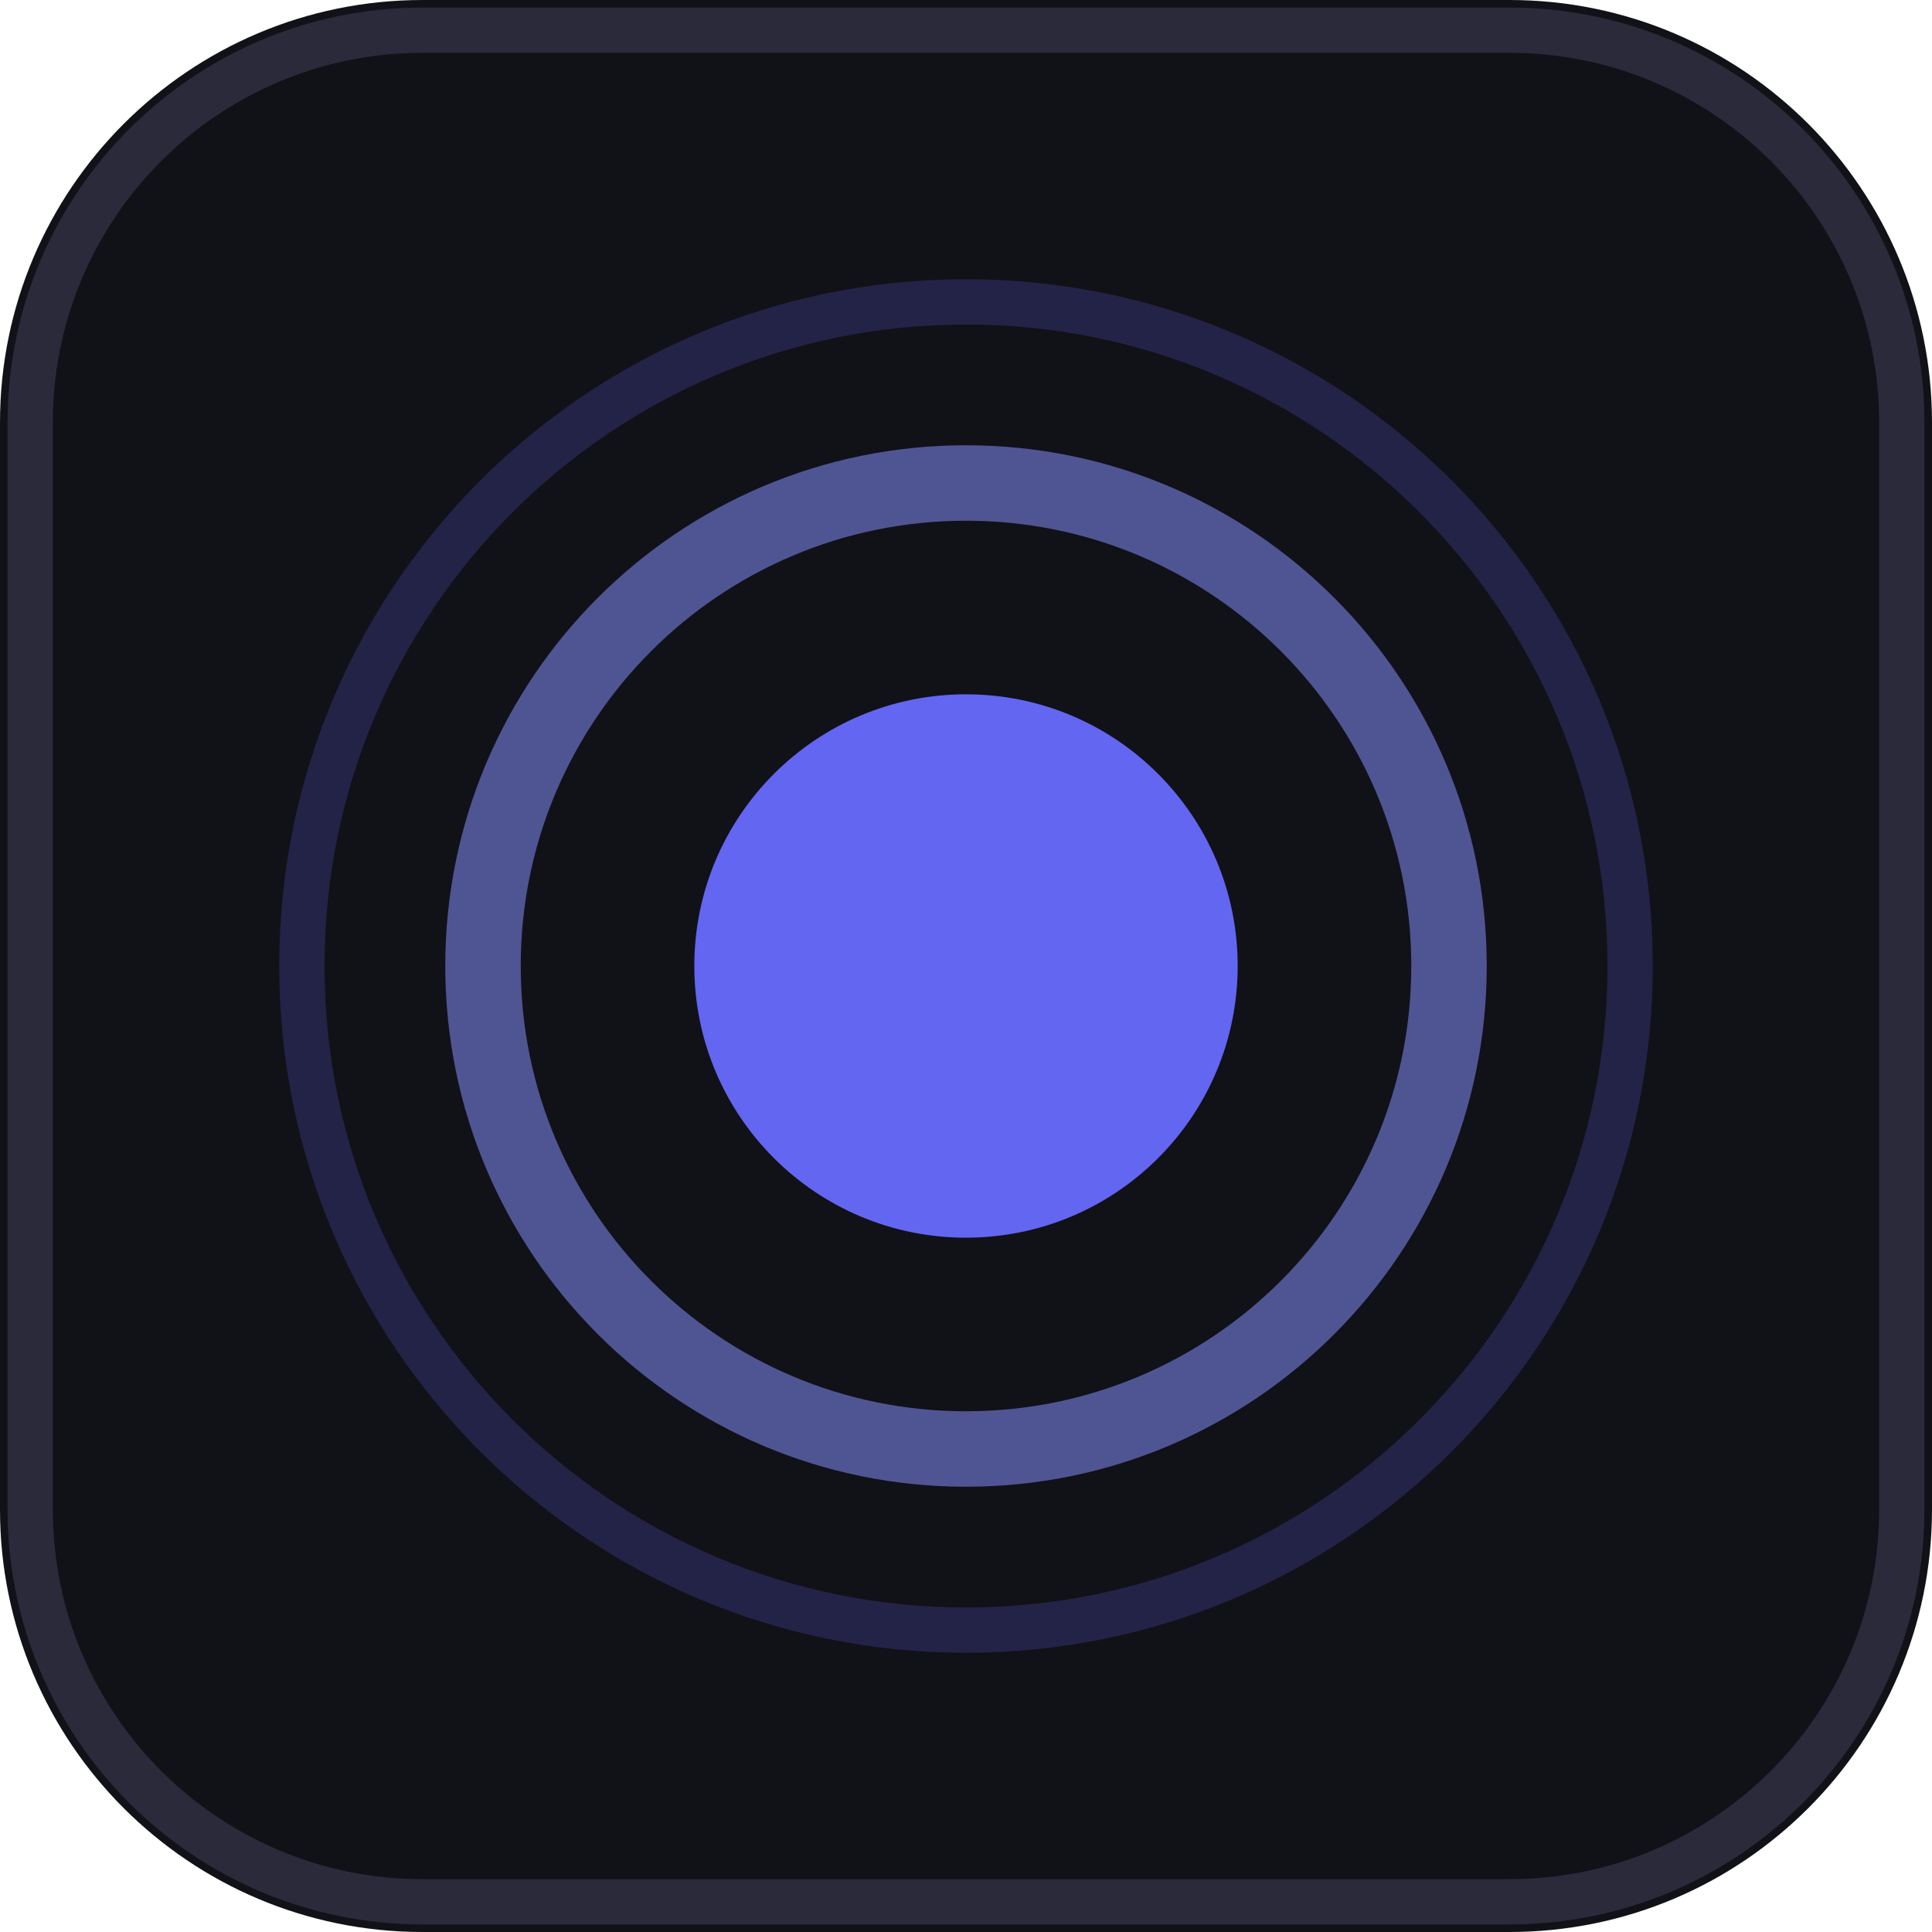
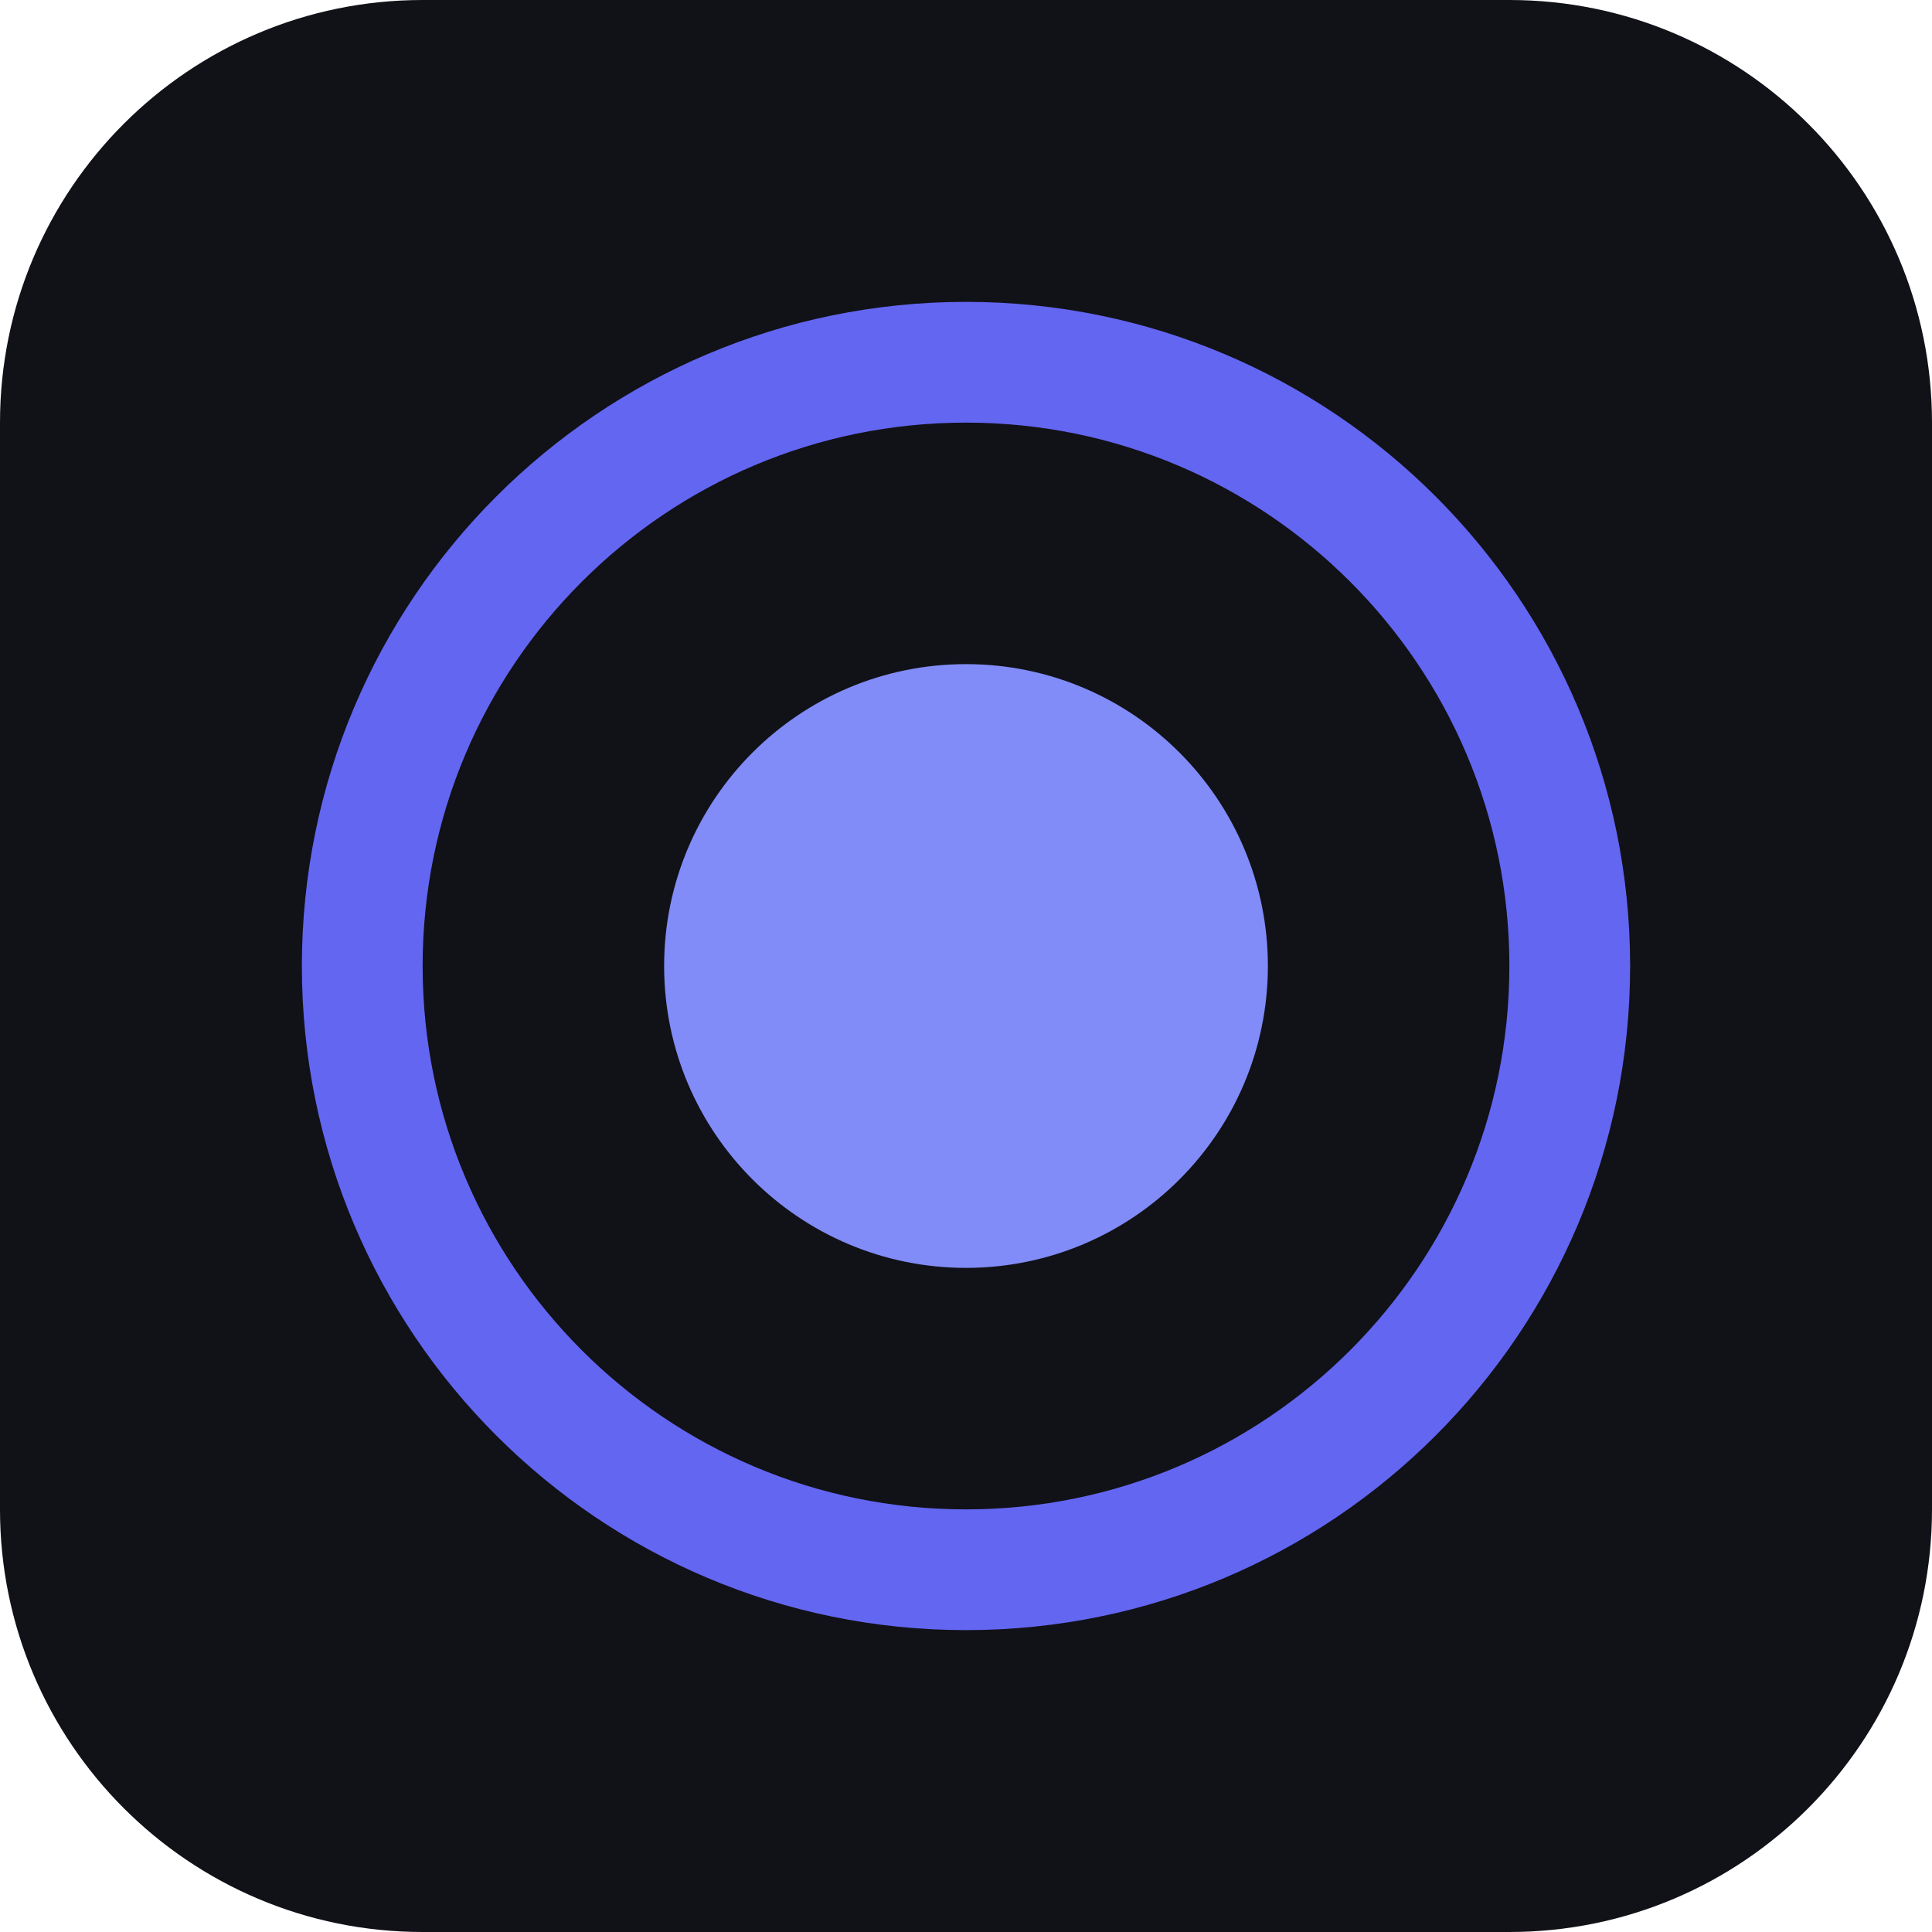
<svg xmlns="http://www.w3.org/2000/svg" viewBox="0 0 64 64">
  <rect width="64" height="64" rx="14" fill="#111118" />
-   <rect x="1" y="1" width="62" height="62" rx="13" fill="none" stroke="#2a2a3a" stroke-width="1.5" />
-   <circle cx="32" cy="32" r="9" fill="#6366f1" />
-   <circle cx="32" cy="32" r="16" fill="none" stroke="#818cf8" stroke-width="2.5" opacity="0.55" />
-   <circle cx="32" cy="32" r="22" fill="none" stroke="#6366f1" stroke-width="1.5" opacity="0.22" />
+   <circle cx="32" cy="32" r="20" fill="none" stroke="#6366f1" stroke-width="4" />
+   <circle cx="32" cy="32" r="10" fill="#818cf8" />
</svg>
